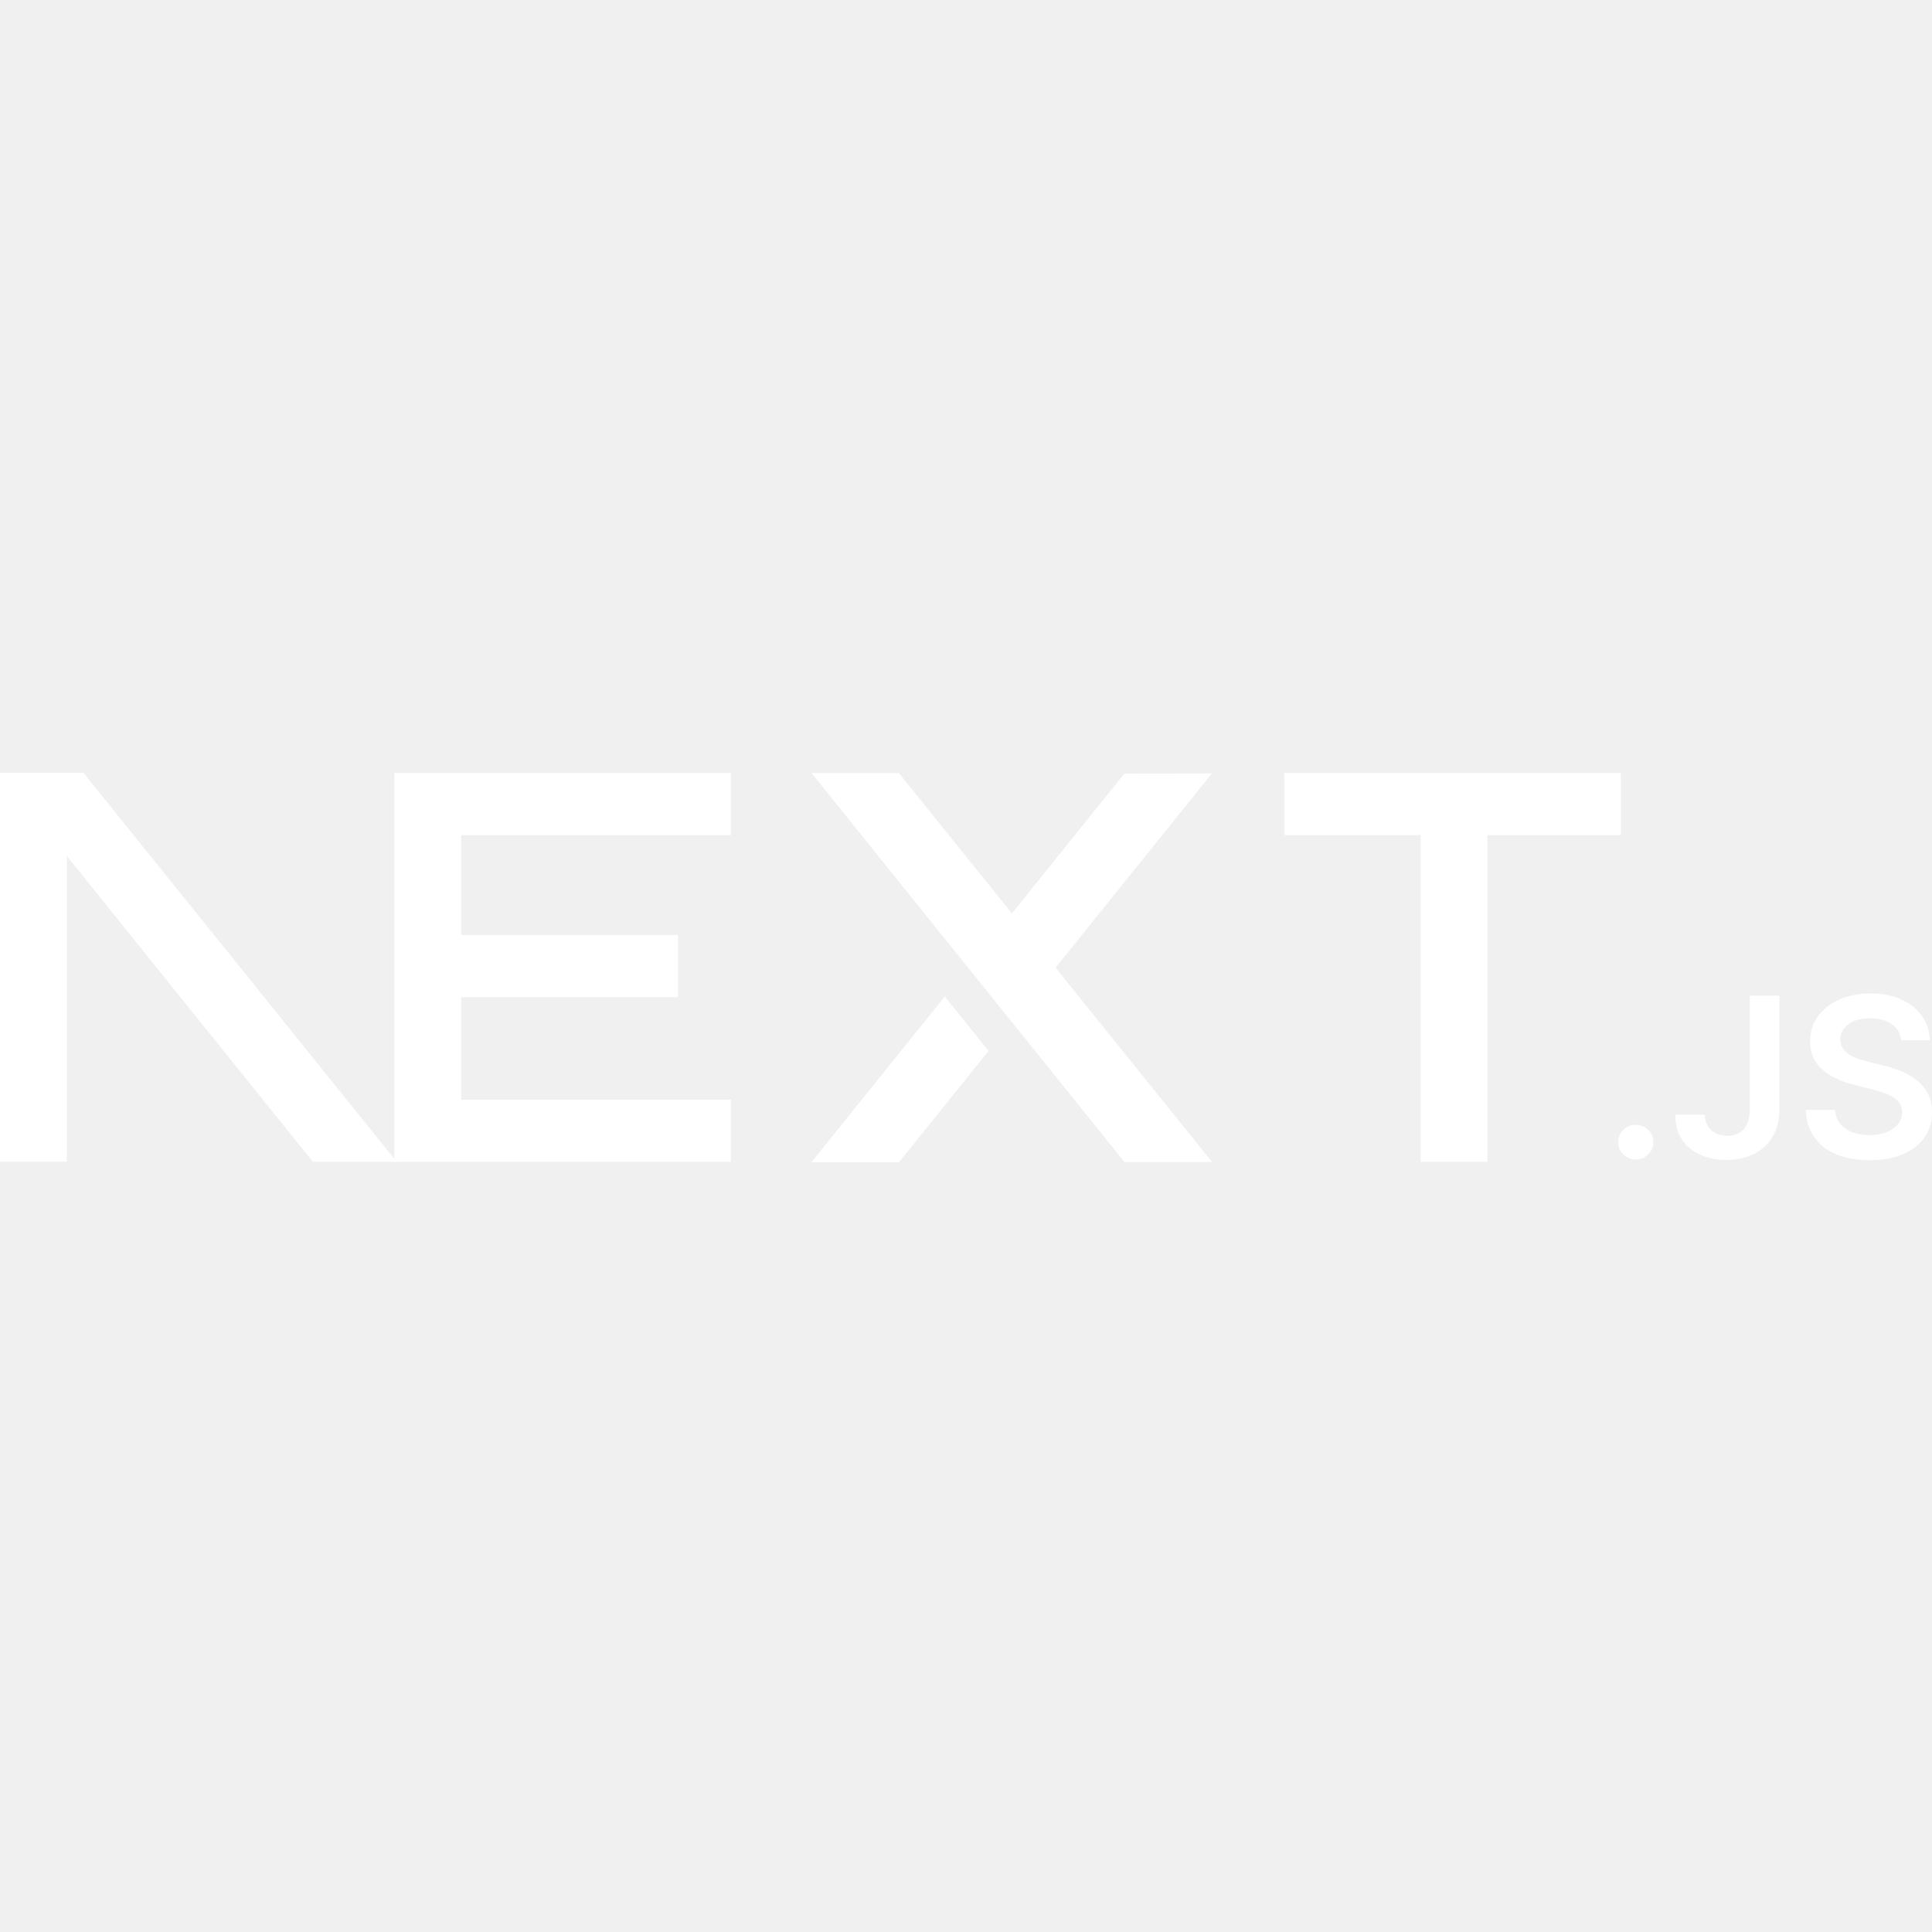
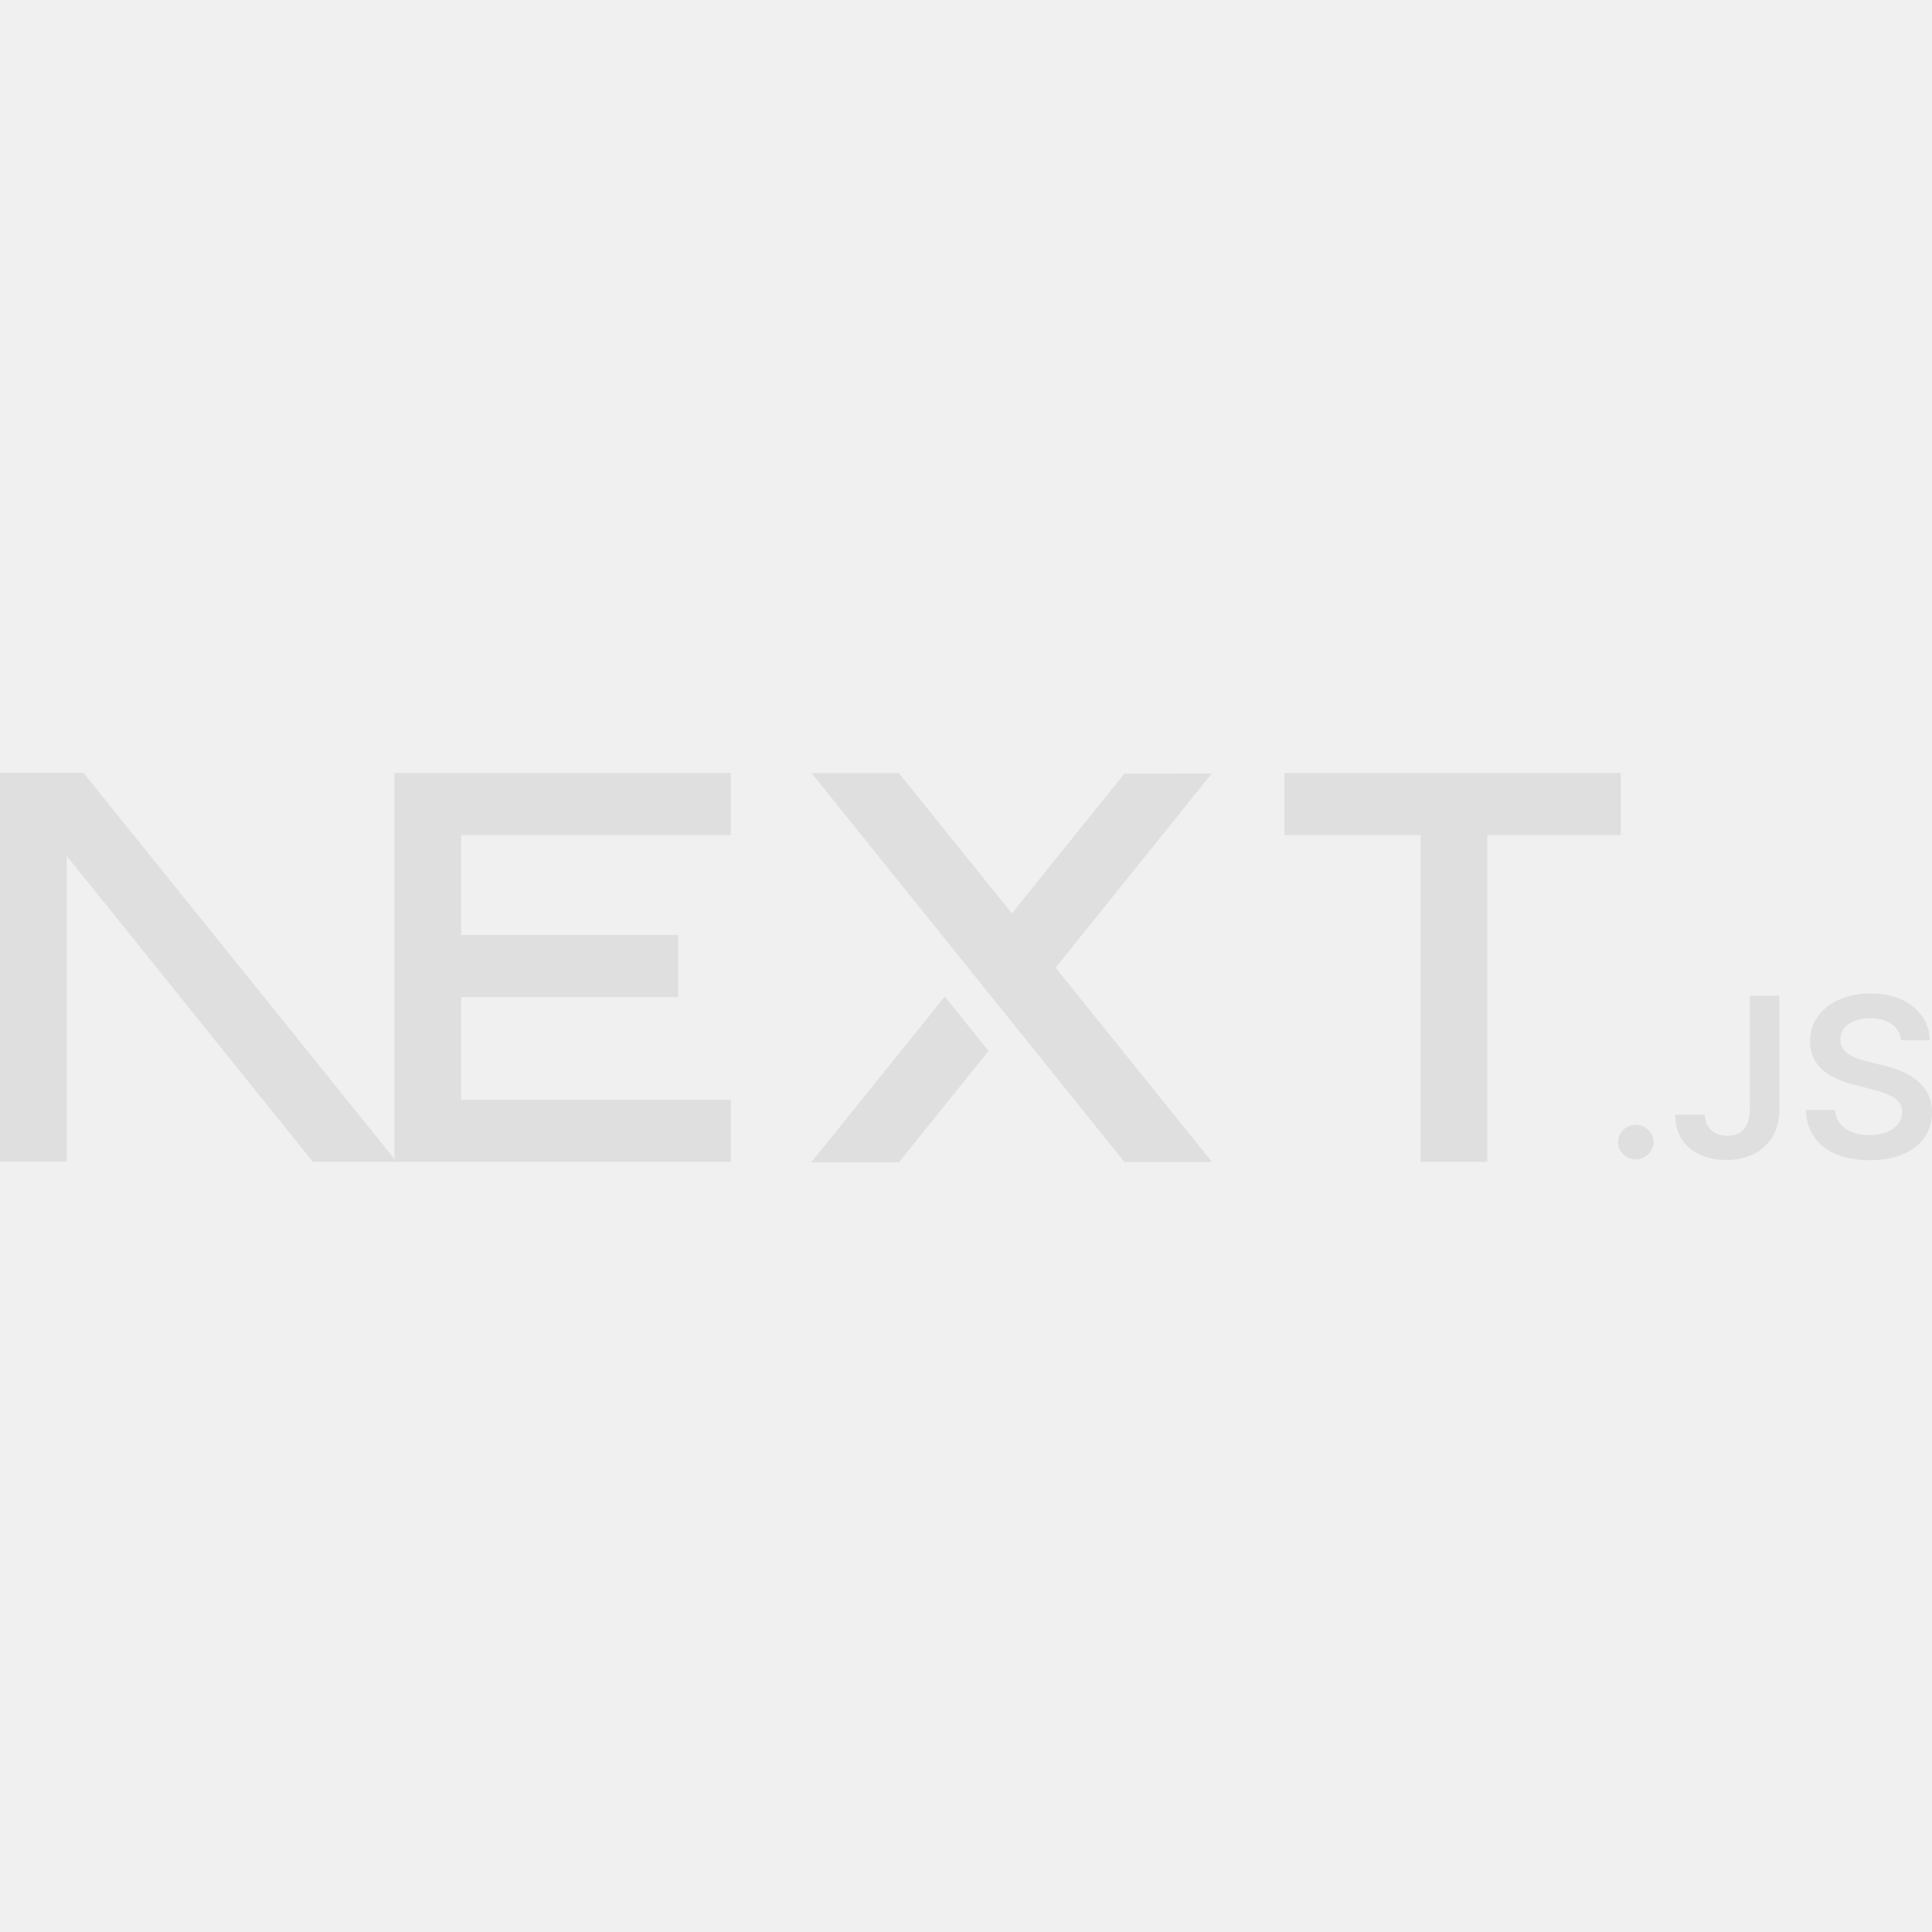
<svg xmlns="http://www.w3.org/2000/svg" width="100" height="100" viewBox="0 0 100 100" fill="none">
  <g clip-path="url(#clip0_790_2951)">
-     <path d="M66.477 40.009H83.895V43.224H76.986V60.137H73.53V43.224H66.477V40.009Z" fill="white" />
-     <path d="M37.831 40.009V43.224H23.869V48.396H35.097V51.611H23.869V56.922H37.831V60.137H20.414V43.224H20.412V40.009H37.831Z" fill="white" />
-     <path d="M46.528 40.017H42.007L58.201 60.146H62.736L54.637 50.088L62.723 40.033L58.201 40.04L52.374 47.277L46.528 40.017Z" fill="white" />
-     <path d="M51.167 54.395L48.903 51.58L41.994 60.161H46.528L51.167 54.395Z" fill="white" />
-     <path fill-rule="evenodd" clip-rule="evenodd" d="M20.535 60.137L4.319 40.001H0V60.129H3.455V44.303L16.195 60.137H20.535Z" fill="white" />
-     <path d="M84.672 60.014C84.419 60.014 84.204 59.927 84.023 59.751C83.843 59.576 83.754 59.364 83.756 59.112C83.754 58.868 83.843 58.658 84.023 58.483C84.204 58.307 84.419 58.22 84.672 58.22C84.915 58.22 85.128 58.307 85.308 58.483C85.491 58.658 85.582 58.868 85.585 59.112C85.582 59.279 85.54 59.431 85.456 59.567C85.369 59.705 85.259 59.814 85.121 59.892C84.985 59.973 84.835 60.014 84.672 60.014Z" fill="white" />
-     <path d="M90.569 51.535H92.1V57.433C92.097 57.975 91.98 58.439 91.751 58.829C91.519 59.218 91.198 59.516 90.786 59.726C90.377 59.934 89.897 60.04 89.351 60.04C88.853 60.04 88.406 59.95 88.008 59.774C87.61 59.599 87.294 59.336 87.062 58.99C86.828 58.644 86.713 58.213 86.713 57.696H88.246C88.249 57.922 88.3 58.118 88.398 58.282C88.497 58.446 88.632 58.57 88.806 58.658C88.981 58.746 89.183 58.789 89.41 58.789C89.656 58.789 89.866 58.739 90.037 58.635C90.208 58.533 90.339 58.381 90.43 58.178C90.519 57.977 90.566 57.728 90.569 57.433V51.535Z" fill="white" />
-     <path d="M98.399 53.842C98.361 53.484 98.198 53.205 97.912 53.007C97.624 52.806 97.252 52.707 96.795 52.707C96.475 52.707 96.198 52.755 95.969 52.85C95.74 52.947 95.562 53.076 95.44 53.239C95.318 53.403 95.257 53.59 95.252 53.8C95.252 53.975 95.295 54.128 95.377 54.255C95.459 54.384 95.569 54.492 95.711 54.58C95.852 54.67 96.009 54.743 96.18 54.803C96.353 54.863 96.526 54.914 96.699 54.956L97.498 55.152C97.818 55.226 98.13 55.325 98.427 55.452C98.724 55.576 98.993 55.735 99.23 55.927C99.466 56.118 99.653 56.349 99.792 56.619C99.93 56.889 100 57.205 100 57.569C100 58.06 99.874 58.492 99.618 58.866C99.363 59.237 98.996 59.528 98.513 59.738C98.034 59.945 97.453 60.051 96.769 60.051C96.109 60.051 95.534 59.95 95.049 59.747C94.562 59.546 94.183 59.251 93.909 58.863C93.635 58.476 93.488 58.003 93.466 57.447H94.984C95.005 57.738 95.098 57.98 95.257 58.176C95.419 58.37 95.629 58.513 95.887 58.61C96.147 58.704 96.437 58.753 96.758 58.753C97.093 58.753 97.388 58.702 97.643 58.603C97.895 58.503 98.094 58.365 98.237 58.185C98.382 58.008 98.455 57.798 98.457 57.558C98.455 57.339 98.389 57.156 98.263 57.013C98.134 56.87 97.956 56.75 97.729 56.654C97.5 56.557 97.233 56.469 96.929 56.393L95.96 56.148C95.26 55.971 94.705 55.701 94.3 55.339C93.893 54.977 93.691 54.497 93.691 53.895C93.691 53.401 93.827 52.967 94.101 52.596C94.372 52.225 94.745 51.936 95.215 51.731C95.688 51.523 96.222 51.422 96.816 51.422C97.42 51.422 97.949 51.523 98.406 51.731C98.862 51.936 99.221 52.222 99.48 52.587C99.74 52.951 99.876 53.369 99.883 53.842H98.399Z" fill="white" />
+     <path d="M66.477 40.009H83.895V43.224H76.986V60.137H73.53V43.224H66.477V40.009Z" fill="#dfdfdf" />
+     <path d="M37.831 40.009V43.224H23.869V48.396H35.097V51.611H23.869V56.922H37.831V60.137H20.414V43.224H20.412V40.009H37.831Z" fill="#dfdfdf" />
+     <path d="M46.528 40.017H42.007L58.201 60.146H62.736L54.637 50.088L62.723 40.033L58.201 40.04L52.374 47.277L46.528 40.017Z" fill="#dfdfdf" />
+     <path d="M51.167 54.395L48.903 51.58L41.994 60.161H46.528L51.167 54.395Z" fill="#dfdfdf" />
+     <path fill-rule="evenodd" clip-rule="evenodd" d="M20.535 60.137L4.319 40.001H0V60.129H3.455V44.303L16.195 60.137H20.535Z" fill="#dfdfdf" />
+     <path d="M84.672 60.014C84.419 60.014 84.204 59.927 84.023 59.751C83.843 59.576 83.754 59.364 83.756 59.112C83.754 58.868 83.843 58.658 84.023 58.483C84.204 58.307 84.419 58.22 84.672 58.22C84.915 58.22 85.128 58.307 85.308 58.483C85.491 58.658 85.582 58.868 85.585 59.112C85.582 59.279 85.54 59.431 85.456 59.567C85.369 59.705 85.259 59.814 85.121 59.892C84.985 59.973 84.835 60.014 84.672 60.014Z" fill="#dfdfdf" />
+     <path d="M90.569 51.535H92.1V57.433C92.097 57.975 91.98 58.439 91.751 58.829C91.519 59.218 91.198 59.516 90.786 59.726C90.377 59.934 89.897 60.04 89.351 60.04C88.853 60.04 88.406 59.95 88.008 59.774C87.61 59.599 87.294 59.336 87.062 58.99C86.828 58.644 86.713 58.213 86.713 57.696H88.246C88.249 57.922 88.3 58.118 88.398 58.282C88.497 58.446 88.632 58.57 88.806 58.658C88.981 58.746 89.183 58.789 89.41 58.789C89.656 58.789 89.866 58.739 90.037 58.635C90.208 58.533 90.339 58.381 90.43 58.178C90.519 57.977 90.566 57.728 90.569 57.433V51.535Z" fill="#dfdfdf" />
+     <path d="M98.399 53.842C98.361 53.484 98.198 53.205 97.912 53.007C97.624 52.806 97.252 52.707 96.795 52.707C96.475 52.707 96.198 52.755 95.969 52.85C95.74 52.947 95.562 53.076 95.44 53.239C95.318 53.403 95.257 53.59 95.252 53.8C95.252 53.975 95.295 54.128 95.377 54.255C95.459 54.384 95.569 54.492 95.711 54.58C95.852 54.67 96.009 54.743 96.18 54.803C96.353 54.863 96.526 54.914 96.699 54.956L97.498 55.152C97.818 55.226 98.13 55.325 98.427 55.452C98.724 55.576 98.993 55.735 99.23 55.927C99.466 56.118 99.653 56.349 99.792 56.619C99.93 56.889 100 57.205 100 57.569C100 58.06 99.874 58.492 99.618 58.866C99.363 59.237 98.996 59.528 98.513 59.738C98.034 59.945 97.453 60.051 96.769 60.051C96.109 60.051 95.534 59.95 95.049 59.747C94.562 59.546 94.183 59.251 93.909 58.863C93.635 58.476 93.488 58.003 93.466 57.447H94.984C95.005 57.738 95.098 57.98 95.257 58.176C95.419 58.37 95.629 58.513 95.887 58.61C96.147 58.704 96.437 58.753 96.758 58.753C97.093 58.753 97.388 58.702 97.643 58.603C97.895 58.503 98.094 58.365 98.237 58.185C98.382 58.008 98.455 57.798 98.457 57.558C98.455 57.339 98.389 57.156 98.263 57.013C98.134 56.87 97.956 56.75 97.729 56.654C97.5 56.557 97.233 56.469 96.929 56.393L95.96 56.148C95.26 55.971 94.705 55.701 94.3 55.339C93.893 54.977 93.691 54.497 93.691 53.895C93.691 53.401 93.827 52.967 94.101 52.596C94.372 52.225 94.745 51.936 95.215 51.731C95.688 51.523 96.222 51.422 96.816 51.422C97.42 51.422 97.949 51.523 98.406 51.731C98.862 51.936 99.221 52.222 99.48 52.587C99.74 52.951 99.876 53.369 99.883 53.842H98.399Z" fill="#dfdfdf" />
  </g>
  <defs>
    <clipPath id="clip0_790_2951">
-       <rect width="100" height="20.305" fill="white" transform="translate(0 40.0005)" />
+       <rect width="100" height="20.305" fill="#dfdfdf" transform="translate(0 40.0005)" />
    </clipPath>
  </defs>
</svg>
